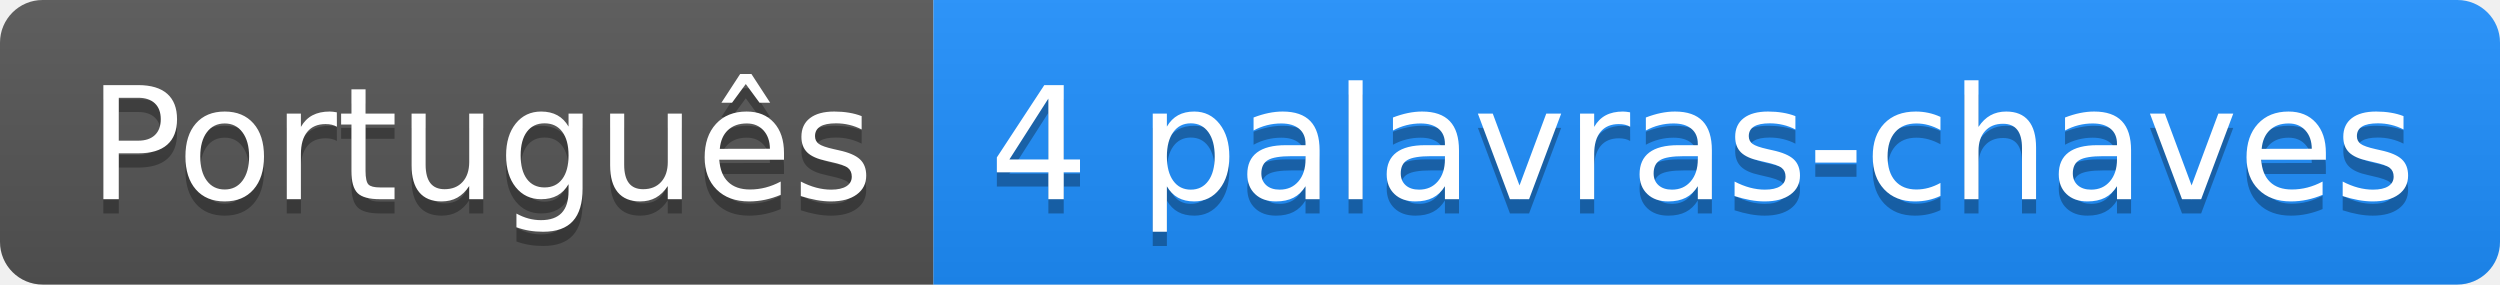
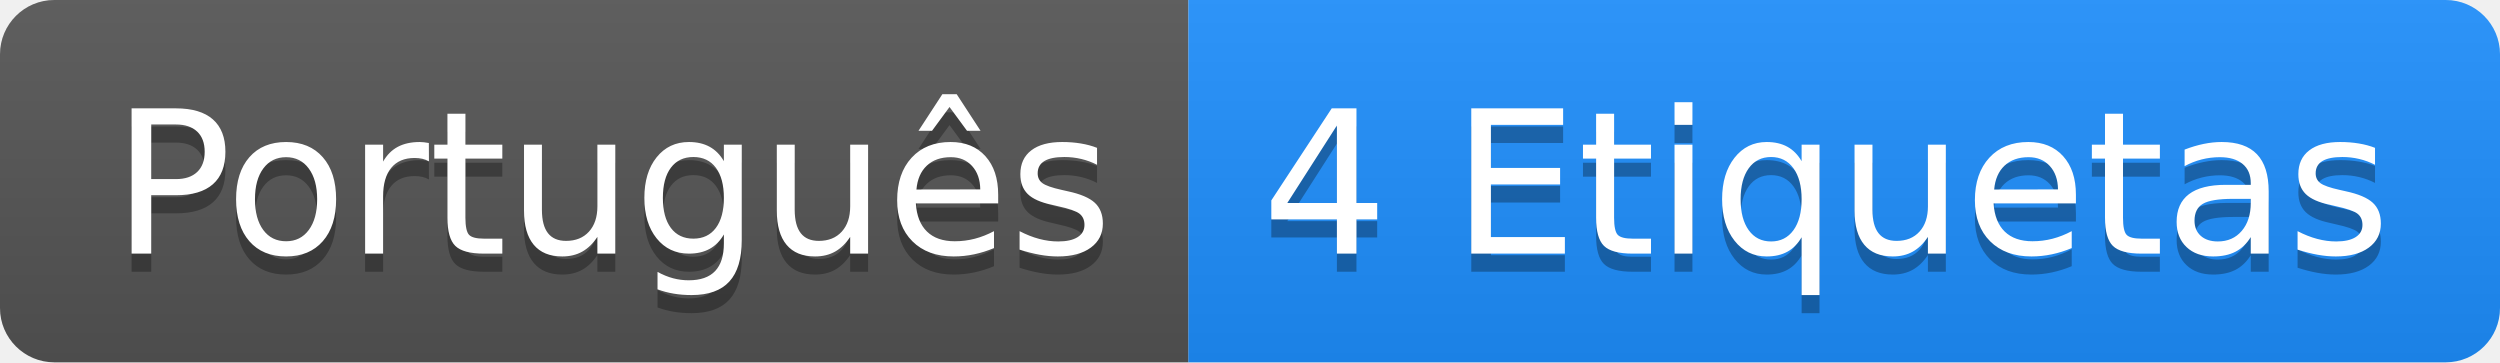
- <svg xmlns="http://www.w3.org/2000/svg" height="20" width="175.7">
+ <svg xmlns="http://www.w3.org/2000/svg" height="20" width="138.0">
  <linearGradient id="smooth" x2="0" y2="100%">
    <stop offset="0" stop-color="#bbb" stop-opacity=".1" />
    <stop offset="1" stop-opacity=".1" />
  </linearGradient>
  <clipPath id="round">
-     <rect fill="#fff" height="20" rx="3" width="175.7" />
+     <rect fill="#fff" height="20" rx="3" width="138.0" />
  </clipPath>
  <g clip-path="url(#round)">
    <rect fill="#555" height="20" width="65.6" />
-     <rect fill="#1E90FF" height="20" width="110.1" x="65.6" />
-     <rect fill="url(#smooth)" height="20" width="175.7" />
+     <rect fill="#1E90FF" height="20" width="72.4" x="65.6" />
+     <rect fill="url(#smooth)" height="20" width="138.0" />
  </g>
  <g fill="#fff" font-family="DejaVu Sans,Verdana,Geneva,sans-serif" font-size="110" text-anchor="middle">
    <text fill="#010101" fill-opacity=".3" lengthAdjust="spacing" textLength="556.0" transform="scale(0.1)" x="338.0" y="150">Português</text>
    <text lengthAdjust="spacing" textLength="556.0" transform="scale(0.1)" x="338.0" y="140">Português</text>
-     <text fill="#010101" fill-opacity=".3" lengthAdjust="spacing" textLength="1001.0" transform="scale(0.1)" x="1196.5" y="150">4 palavras-chaves</text>
-     <text lengthAdjust="spacing" textLength="1001.0" transform="scale(0.1)" x="1196.5" y="140">4 palavras-chaves</text>
+     <text fill="#010101" fill-opacity=".3" lengthAdjust="spacing" textLength="624.0" transform="scale(0.1)" x="1008.0" y="150">4 Etiquetas</text>
+     <text lengthAdjust="spacing" textLength="624.0" transform="scale(0.1)" x="1008.0" y="140">4 Etiquetas</text>
  </g>
</svg>
